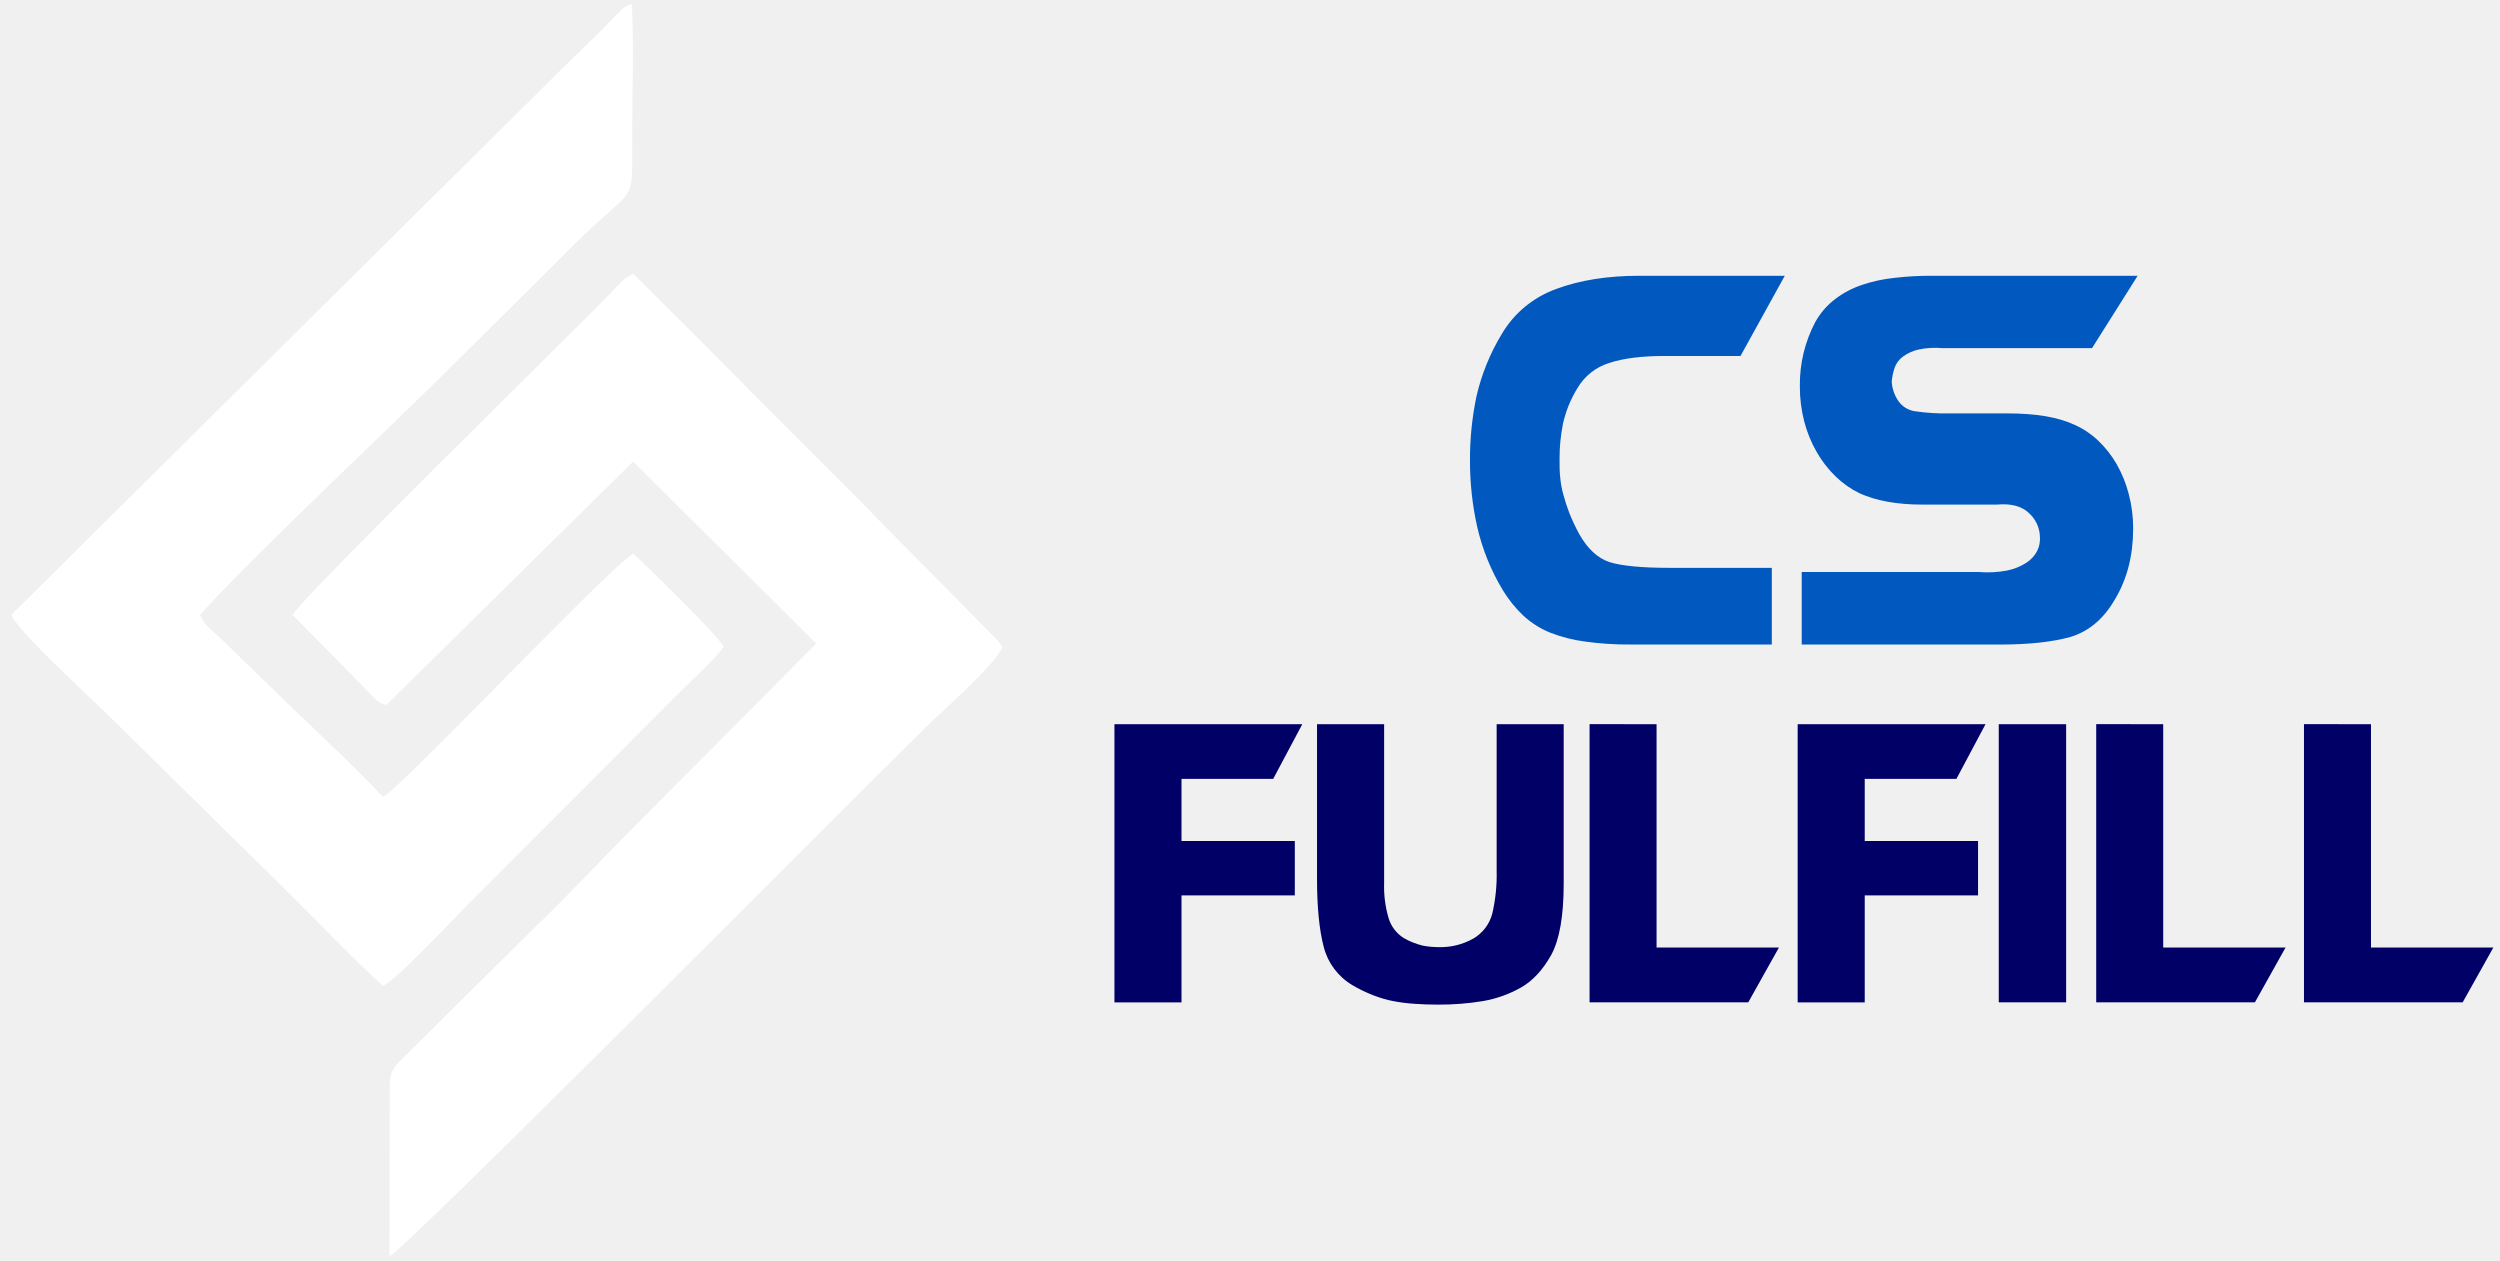
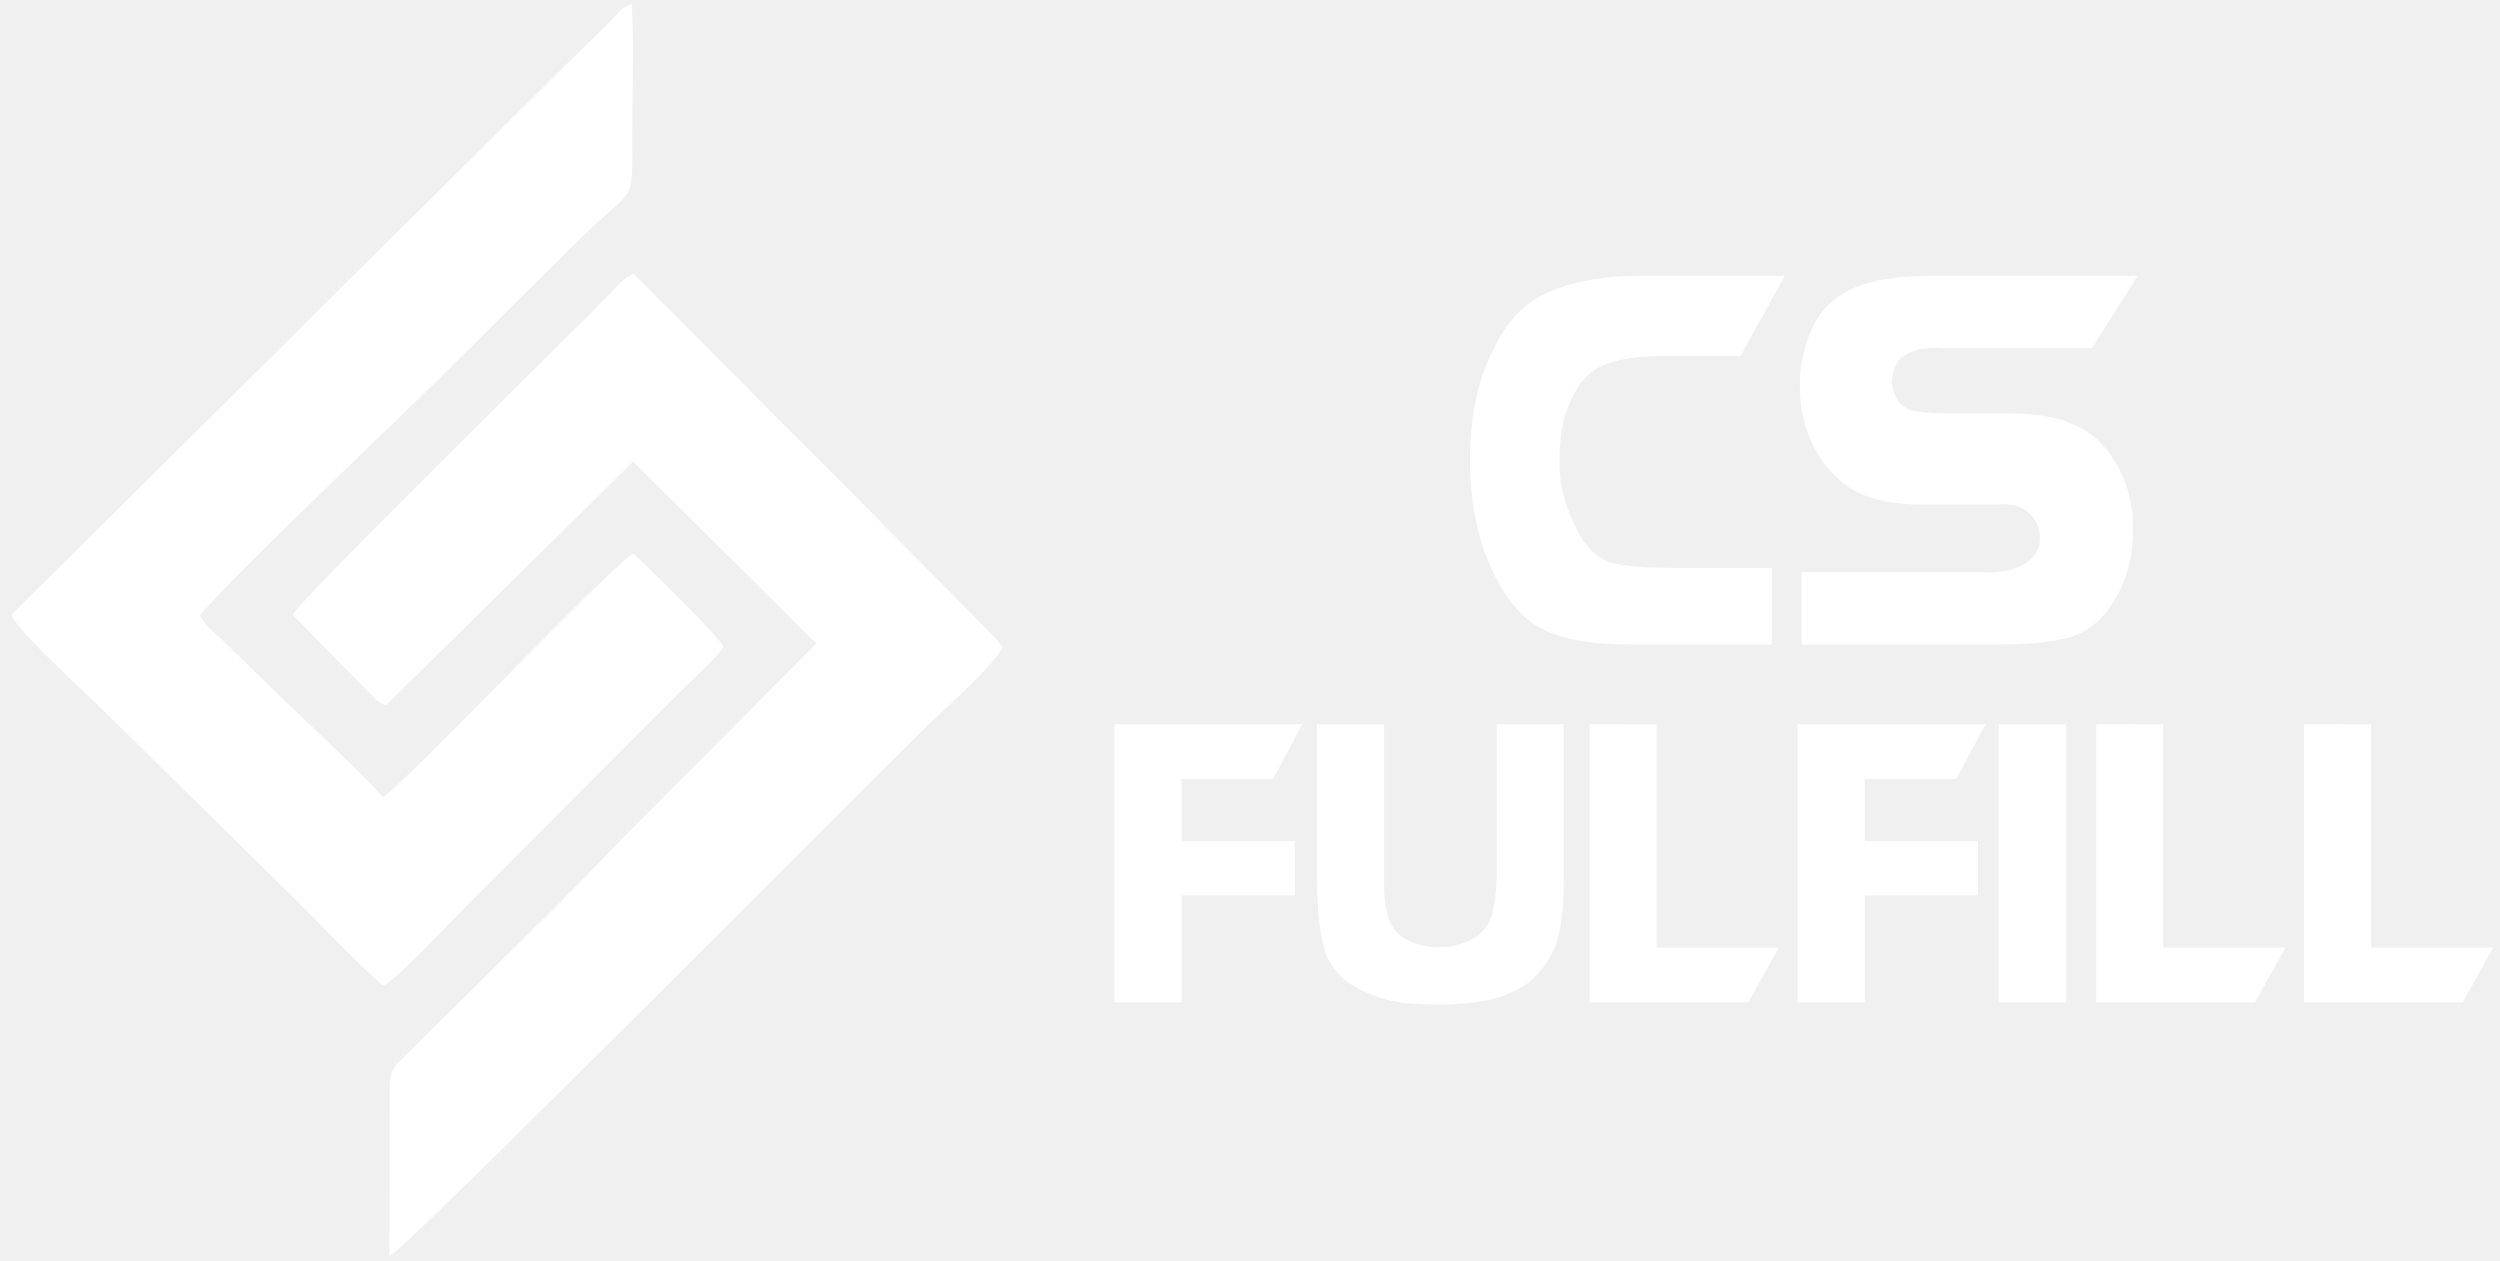
<svg xmlns="http://www.w3.org/2000/svg" width="117" height="59" viewBox="0 0 117 59" fill="none">
-   <path fill-rule="evenodd" clip-rule="evenodd" d="M0.531 28.773C0.781 29.486 4.016 32.45 4.787 33.199L13.561 41.834C14.979 43.232 16.505 44.87 17.919 46.13C18.47 45.967 21.285 42.938 21.916 42.311L31.866 32.342C32.459 31.757 33.452 30.858 33.872 30.278C33.598 29.718 30.174 26.391 29.636 25.915C28.6 26.45 18.75 36.91 17.921 37.295C16.811 36.093 15.031 34.429 13.615 33.072L10.391 29.939C9.989 29.55 9.56 29.266 9.361 28.773C11.935 25.915 18.496 19.794 21.668 16.618L26.2 12.111C26.402 11.895 26.756 11.553 26.953 11.359C29.809 8.537 29.587 9.762 29.587 6.341C29.587 4.355 29.675 2.157 29.568 0.199C29.178 0.267 29.024 0.525 28.683 0.869C28.378 1.186 28.064 1.504 27.763 1.792C27.127 2.416 26.538 2.978 25.902 3.612L0.531 28.773Z" fill="white" />
-   <path fill-rule="evenodd" clip-rule="evenodd" d="M13.693 28.773L16.868 32C16.987 32.121 17.24 32.39 17.357 32.507C17.737 32.872 17.655 32.851 18.08 32.996L29.63 21.603L38.202 30.117L30.267 38.1C28.474 39.879 26.005 42.51 25.022 43.406L18.802 49.574C18.434 49.924 18.24 50.146 18.24 50.861L18.227 58.794C19.045 58.414 40.319 36.982 43.378 33.985C44.142 33.235 46.563 31.121 46.918 30.278C46.848 30.172 46.77 30.072 46.685 29.977C46.62 29.902 46.596 29.873 46.565 29.842L46.439 29.713L46.034 29.304L41.449 24.669C40.551 23.729 39.273 22.45 38.179 21.364C37.29 20.479 36.524 19.721 36.19 19.383C35.103 18.278 34.027 17.201 32.943 16.103L29.636 12.809C29.164 13.042 28.984 13.298 28.605 13.692C26.487 15.86 13.999 28.082 13.695 28.783" fill="white" />
-   <g clip-path="url(#clip0_1567_2046)">
-     <path fill-rule="evenodd" clip-rule="evenodd" d="M100.043 12.906L97.906 16.294H90.916C90.539 16.259 90.159 16.28 89.788 16.358C89.525 16.418 89.276 16.53 89.058 16.687C88.881 16.817 88.747 16.995 88.673 17.2C88.599 17.411 88.552 17.631 88.533 17.854C88.549 18.162 88.646 18.46 88.812 18.721C88.903 18.866 89.025 18.989 89.171 19.081C89.316 19.173 89.481 19.231 89.652 19.251C90.162 19.324 90.677 19.356 91.192 19.348H93.983C95.297 19.348 96.336 19.527 97.098 19.885C97.501 20.065 97.87 20.312 98.189 20.615C98.529 20.938 98.82 21.307 99.054 21.712C99.303 22.149 99.494 22.617 99.621 23.104C99.762 23.632 99.833 24.176 99.832 24.722C99.832 25.99 99.552 27.092 98.992 28.026C98.477 28.933 97.791 29.528 96.928 29.8C96.071 30.044 94.951 30.166 93.569 30.165H84.32V26.771H92.628C93.06 26.806 93.495 26.783 93.921 26.702C94.244 26.64 94.551 26.517 94.827 26.341C95.043 26.204 95.22 26.013 95.338 25.787C95.442 25.577 95.487 25.343 95.468 25.11C95.461 24.897 95.41 24.689 95.318 24.497C95.227 24.305 95.097 24.134 94.936 23.993C94.596 23.68 94.096 23.556 93.447 23.615H89.967C88.786 23.615 87.809 23.439 87.028 23.086C86.615 22.885 86.237 22.619 85.908 22.299C85.561 21.962 85.263 21.578 85.024 21.16C84.765 20.711 84.569 20.23 84.439 19.73C84.299 19.19 84.23 18.634 84.233 18.077C84.218 17.029 84.467 15.994 84.958 15.066C85.189 14.651 85.504 14.287 85.883 13.998C86.263 13.709 86.689 13.484 87.143 13.332C87.636 13.167 88.146 13.057 88.664 13.003C89.229 12.937 89.797 12.905 90.366 12.906H100.049H100.043ZM83.528 12.906L81.456 16.66H77.883C76.844 16.66 75.992 16.767 75.327 16.981C74.689 17.175 74.149 17.602 73.818 18.176C73.502 18.689 73.275 19.251 73.145 19.838C73.038 20.379 72.985 20.93 72.987 21.481C72.987 21.802 72.987 22.094 73.019 22.355C73.044 22.628 73.094 22.898 73.169 23.162C73.247 23.453 73.341 23.74 73.449 24.021C73.582 24.352 73.735 24.676 73.906 24.99C74.297 25.683 74.767 26.118 75.323 26.306C75.907 26.488 76.856 26.575 78.163 26.575H82.921V30.163H76.3C75.591 30.169 74.882 30.123 74.179 30.025C73.622 29.953 73.075 29.813 72.552 29.609C72.092 29.425 71.671 29.159 71.307 28.825C70.927 28.467 70.597 28.06 70.328 27.614C69.776 26.698 69.374 25.703 69.135 24.664C68.907 23.647 68.793 22.609 68.795 21.568C68.789 20.553 68.891 19.54 69.099 18.546C69.335 17.521 69.733 16.54 70.279 15.638C70.854 14.656 71.761 13.906 72.84 13.52C73.944 13.111 75.235 12.906 76.714 12.906H83.528Z" fill="#0159BF" />
-     <path fill-rule="evenodd" clip-rule="evenodd" d="M110.962 33.892V44.346H116.688L115.253 46.909H107.826V33.89L110.962 33.892ZM101.238 33.892V44.346H106.963L105.53 46.909H98.103V33.89L101.238 33.892ZM96.695 33.892V46.91H93.542V33.892H96.695ZM84.131 33.892H92.922L91.56 36.451H87.269V39.36H92.573V41.904H87.269V46.913H84.131V33.892ZM77.527 33.892V44.346H83.253L81.819 46.909H74.392V33.89L77.527 33.892ZM61.637 33.892H64.777V41.332C64.759 41.894 64.832 42.455 64.994 42.994C65.114 43.376 65.37 43.702 65.714 43.912C65.989 44.068 66.285 44.184 66.593 44.257C66.841 44.304 67.093 44.327 67.345 44.326C67.904 44.339 68.456 44.202 68.942 43.93C69.164 43.803 69.358 43.633 69.512 43.43C69.667 43.227 69.778 42.995 69.841 42.749C69.992 42.095 70.06 41.425 70.043 40.754V33.892H73.181V41.35C73.181 42.862 72.986 43.977 72.596 44.693C72.202 45.395 71.731 45.905 71.181 46.217C70.627 46.529 70.022 46.744 69.394 46.852C68.7 46.966 67.998 47.021 67.295 47.016C66.9 47.016 66.536 47.003 66.2 46.978C65.871 46.957 65.544 46.916 65.22 46.855C64.894 46.793 64.575 46.7 64.267 46.578C63.928 46.447 63.6 46.288 63.288 46.103C62.625 45.707 62.145 45.07 61.954 44.328C61.742 43.532 61.636 42.456 61.637 41.1V33.892ZM52.156 33.892H60.947L59.586 36.451H55.294V39.36H60.597V41.904H55.294V46.913H52.156V33.892Z" fill="#000066" />
+   <path fill-rule="evenodd" clip-rule="evenodd" d="M0.531 28.773C0.781 29.486 4.016 32.45 4.787 33.199L13.561 41.834C14.979 43.231 16.505 44.87 17.919 46.13C18.47 45.967 21.285 42.938 21.916 42.311L31.866 32.342C32.459 31.757 33.452 30.858 33.872 30.278C33.598 29.718 30.174 26.391 29.636 25.915C28.6 26.449 18.75 36.91 17.921 37.295C16.811 36.092 15.031 34.429 13.615 33.072L10.391 29.939C9.989 29.55 9.56 29.266 9.361 28.773C11.935 25.915 18.496 19.794 21.668 16.617L26.2 12.111C26.402 11.895 26.756 11.552 26.953 11.358C29.809 8.537 29.587 9.762 29.587 6.341C29.587 4.355 29.675 2.157 29.568 0.199C29.178 0.267 29.024 0.525 28.683 0.868C28.378 1.186 28.064 1.504 27.763 1.792C27.127 2.416 26.538 2.978 25.902 3.612L0.531 28.773Z" fill="white" />
+   <path fill-rule="evenodd" clip-rule="evenodd" d="M13.693 28.773L16.868 32C16.987 32.121 17.24 32.389 17.357 32.507C17.737 32.872 17.655 32.85 18.081 32.995L29.63 21.603L38.202 30.117L30.267 38.1C28.474 39.879 26.005 42.51 25.022 43.406L18.802 49.574C18.434 49.924 18.24 50.146 18.24 50.861L18.227 58.793C19.045 58.414 40.319 36.982 43.378 33.984C44.142 33.235 46.563 31.12 46.918 30.278C46.848 30.172 46.77 30.071 46.685 29.977C46.62 29.902 46.596 29.872 46.565 29.841L46.439 29.713L46.034 29.304L41.449 24.669C40.551 23.729 39.273 22.45 38.179 21.363C37.29 20.479 36.524 19.721 36.19 19.382C35.104 18.278 34.027 17.201 32.943 16.103L29.636 12.809C29.164 13.042 28.985 13.297 28.605 13.692C26.487 15.86 13.999 28.082 13.695 28.782" fill="white" />
+   <g clip-path="url(#clip0_1602_2413)">
+     <path fill-rule="evenodd" clip-rule="evenodd" d="M100.043 12.906L97.906 16.294H90.916C90.539 16.259 90.159 16.28 89.788 16.358C89.525 16.418 89.276 16.53 89.058 16.687C88.881 16.817 88.747 16.995 88.673 17.2C88.599 17.411 88.552 17.631 88.533 17.854C88.549 18.161 88.646 18.46 88.812 18.721C88.903 18.866 89.025 18.989 89.171 19.081C89.316 19.173 89.481 19.231 89.652 19.251C90.162 19.324 90.677 19.356 91.192 19.348H93.983C95.297 19.348 96.336 19.527 97.098 19.885C97.501 20.065 97.87 20.311 98.189 20.615C98.529 20.938 98.82 21.307 99.054 21.712C99.303 22.149 99.494 22.617 99.621 23.104C99.762 23.632 99.833 24.176 99.832 24.722C99.832 25.99 99.552 27.092 98.992 28.026C98.477 28.933 97.791 29.527 96.928 29.8C96.071 30.044 94.951 30.166 93.569 30.165H84.32V26.771H92.628C93.06 26.806 93.495 26.783 93.921 26.702C94.244 26.64 94.551 26.517 94.827 26.341C95.043 26.204 95.22 26.013 95.338 25.787C95.442 25.577 95.487 25.343 95.468 25.109C95.461 24.897 95.41 24.689 95.318 24.497C95.227 24.305 95.097 24.134 94.936 23.993C94.596 23.68 94.096 23.555 93.447 23.615H89.967C88.786 23.615 87.809 23.439 87.028 23.086C86.615 22.885 86.237 22.619 85.908 22.299C85.561 21.962 85.263 21.578 85.024 21.159C84.765 20.711 84.569 20.23 84.439 19.73C84.299 19.19 84.23 18.634 84.233 18.076C84.218 17.029 84.467 15.994 84.958 15.066C85.189 14.65 85.504 14.287 85.883 13.998C86.263 13.709 86.689 13.484 87.143 13.332C87.636 13.167 88.146 13.057 88.664 13.003C89.229 12.937 89.797 12.905 90.366 12.906H100.049H100.043ZM83.528 12.906L81.456 16.66H77.883C76.844 16.66 75.992 16.767 75.327 16.981C74.689 17.175 74.149 17.602 73.818 18.176C73.502 18.689 73.275 19.251 73.145 19.838C73.038 20.379 72.985 20.929 72.987 21.481C72.987 21.802 72.987 22.094 73.019 22.355C73.044 22.628 73.094 22.898 73.169 23.162C73.247 23.453 73.341 23.739 73.449 24.021C73.582 24.352 73.735 24.676 73.906 24.99C74.297 25.683 74.767 26.118 75.323 26.306C75.907 26.488 76.856 26.575 78.163 26.575H82.921V30.163H76.3C75.591 30.169 74.882 30.122 74.179 30.025C73.622 29.953 73.075 29.813 72.552 29.609C72.092 29.425 71.671 29.159 71.307 28.825C70.927 28.467 70.597 28.059 70.328 27.613C69.776 26.698 69.374 25.703 69.135 24.663C68.907 23.647 68.793 22.609 68.795 21.568C68.789 20.553 68.891 19.54 69.099 18.546C69.335 17.521 69.733 16.539 70.279 15.637C70.854 14.655 71.761 13.906 72.84 13.52C73.944 13.111 75.235 12.906 76.714 12.906H83.528Z" fill="white" />
+     <path fill-rule="evenodd" clip-rule="evenodd" d="M110.962 33.892V44.345H116.688L115.253 46.909H107.826V33.89L110.962 33.892ZM101.238 33.892V44.345H106.963L105.53 46.909H98.103V33.89L101.238 33.892ZM96.695 33.892V46.91H93.542V33.892H96.695ZM84.131 33.892H92.922L91.56 36.451H87.269V39.359H92.573V41.904H87.269V46.913H84.131V33.892ZM77.527 33.892V44.345H83.253L81.819 46.909H74.392V33.89L77.527 33.892ZM61.637 33.892H64.777V41.332C64.759 41.894 64.832 42.455 64.994 42.994C65.114 43.376 65.37 43.702 65.714 43.912C65.989 44.068 66.285 44.184 66.593 44.257C66.841 44.304 67.093 44.327 67.345 44.326C67.904 44.339 68.456 44.202 68.942 43.93C69.164 43.803 69.358 43.632 69.512 43.429C69.667 43.227 69.778 42.995 69.841 42.748C69.992 42.095 70.06 41.425 70.043 40.754V33.892H73.181V41.35C73.181 42.862 72.986 43.977 72.596 44.693C72.202 45.395 71.731 45.905 71.181 46.217C70.627 46.529 70.022 46.744 69.394 46.852C68.7 46.966 67.998 47.02 67.295 47.016C66.9 47.016 66.536 47.003 66.2 46.978C65.871 46.957 65.544 46.916 65.22 46.855C64.894 46.793 64.575 46.7 64.267 46.578C63.928 46.447 63.6 46.288 63.288 46.103C62.625 45.707 62.145 45.069 61.954 44.327C61.742 43.532 61.636 42.456 61.637 41.1V33.892ZM52.156 33.892H60.947L59.586 36.451H55.294V39.359H60.597V41.904H55.294V46.913H52.156V33.892Z" fill="white" />
  </g>
  <defs>
-     <clipPath id="clip0_1567_2046">
-       <rect width="64.531" height="34.109" fill="white" transform="translate(52.1562 12.9065)" />
+     <clipPath id="clip0_1602_2413">
+       <rect width="64.531" height="34.109" fill="white" transform="translate(52.1562 12.9062)" />
    </clipPath>
  </defs>
</svg>
